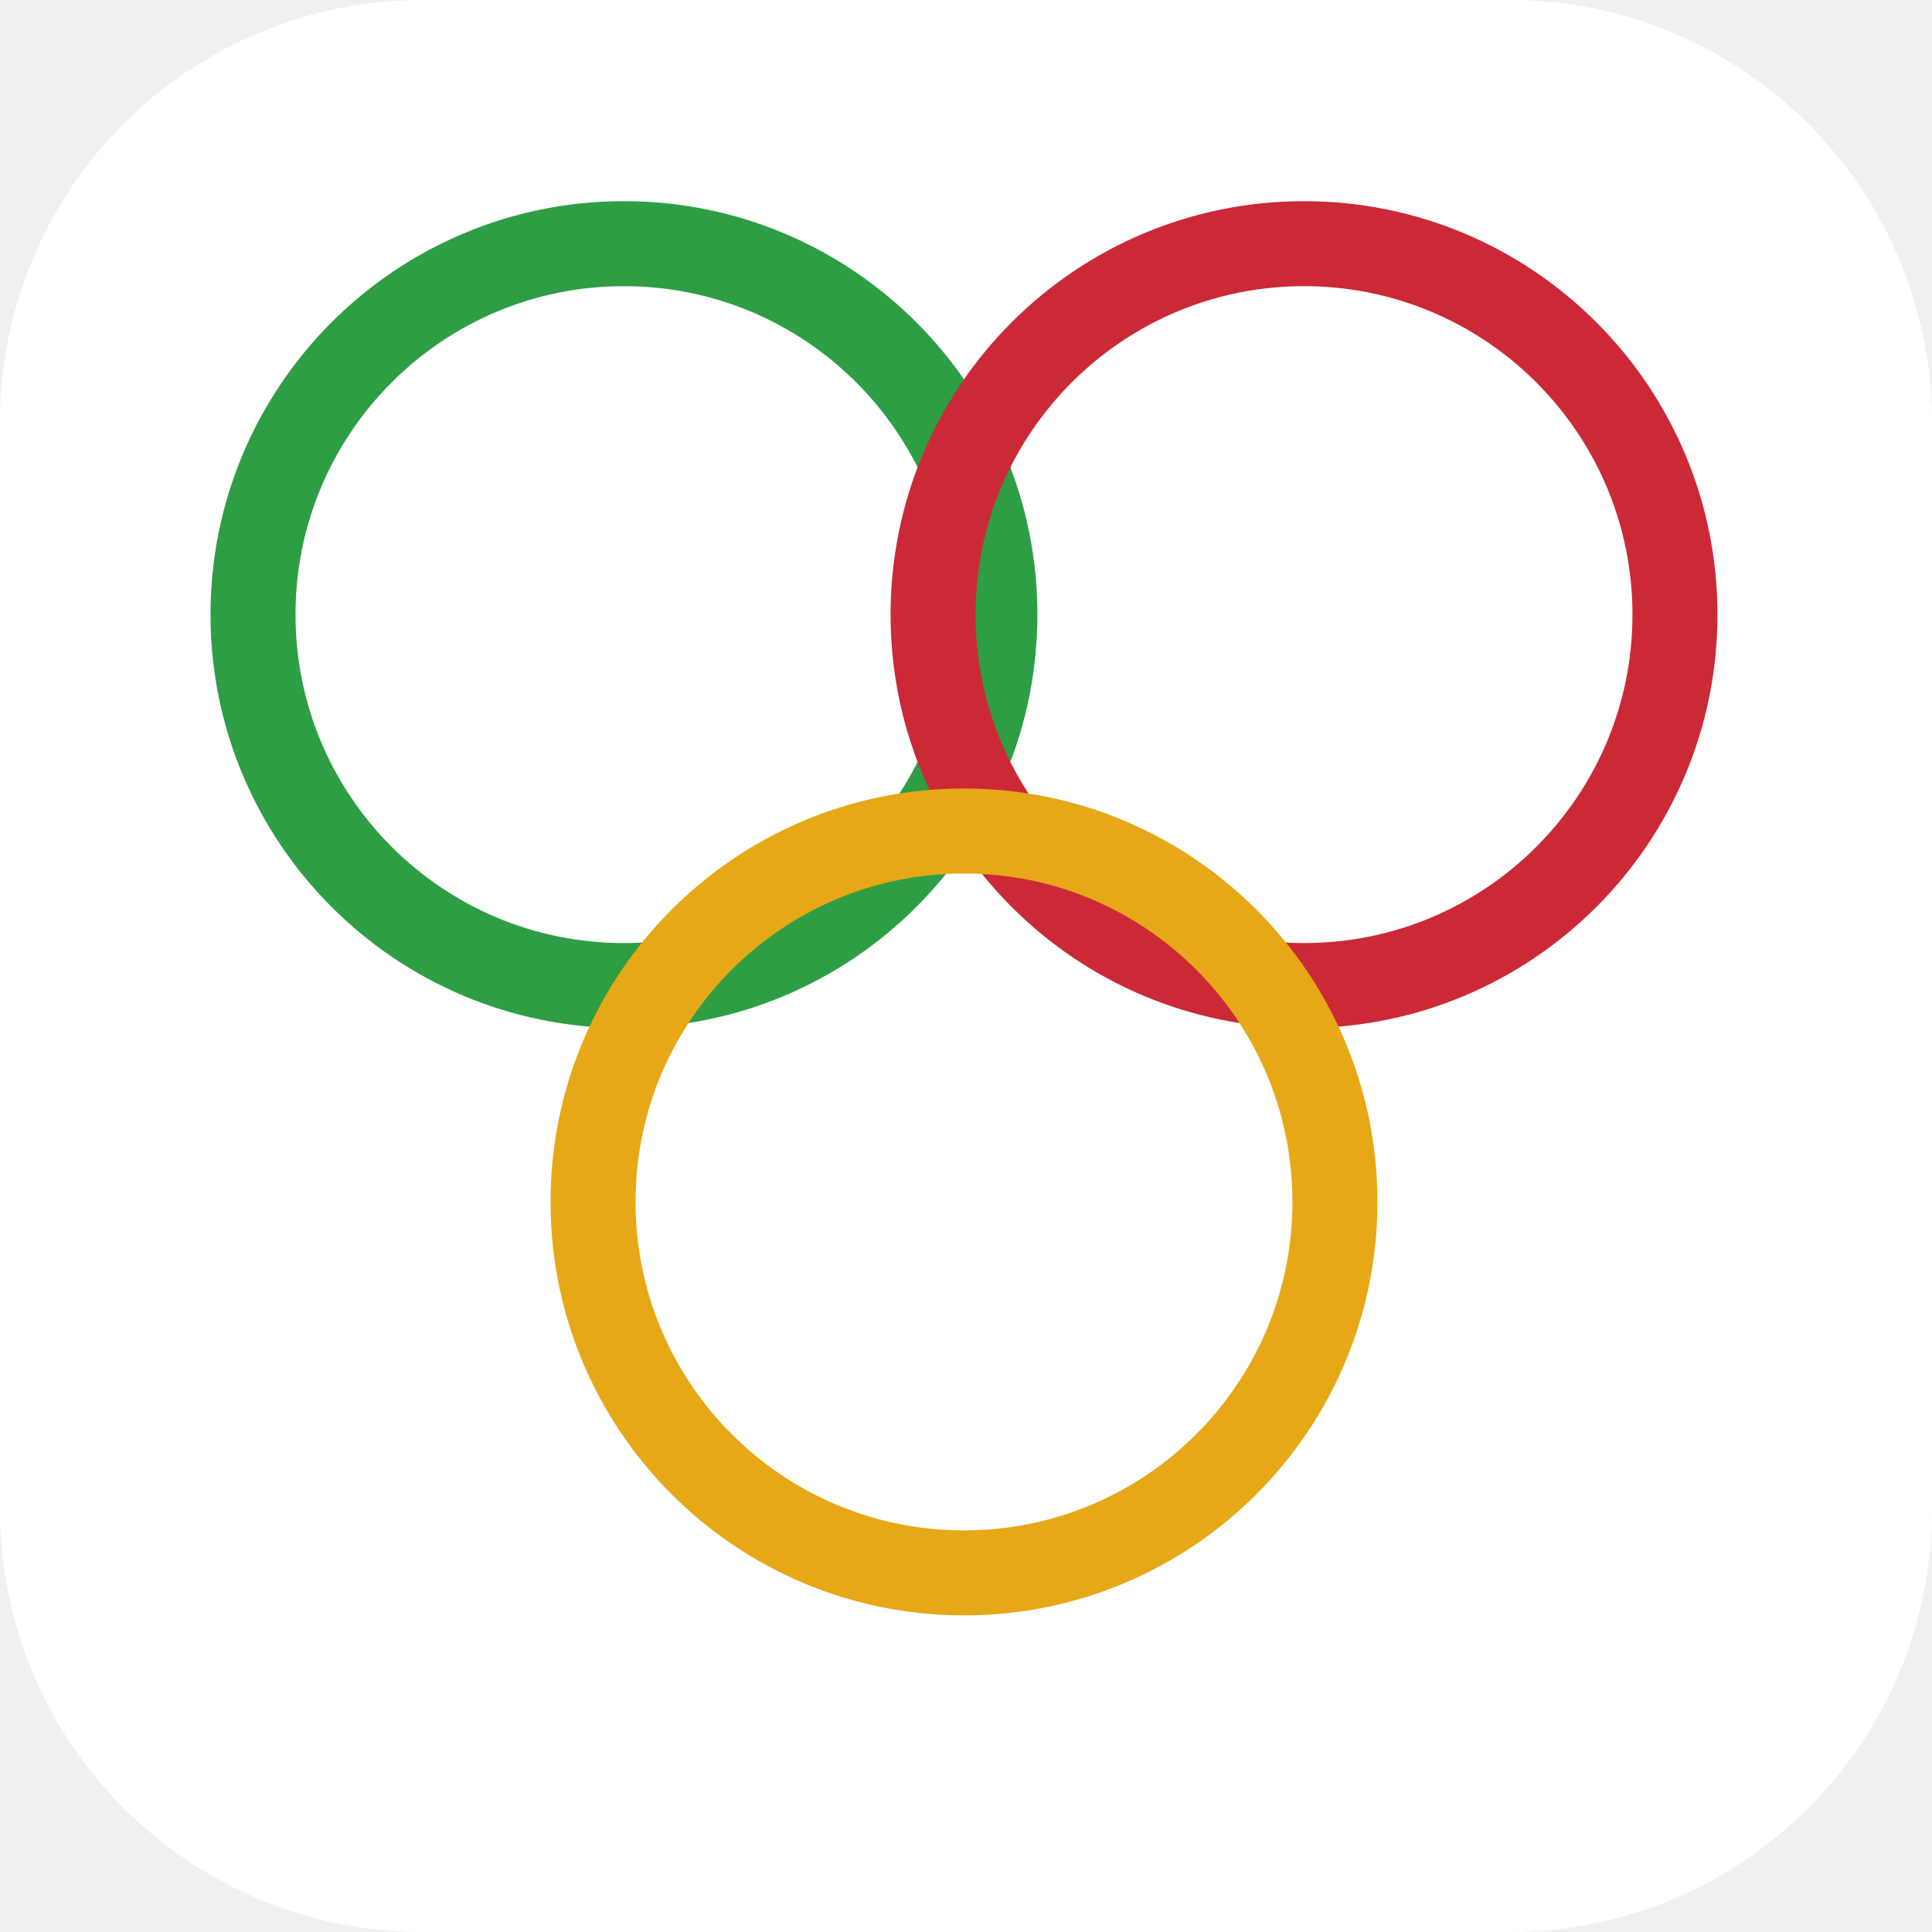
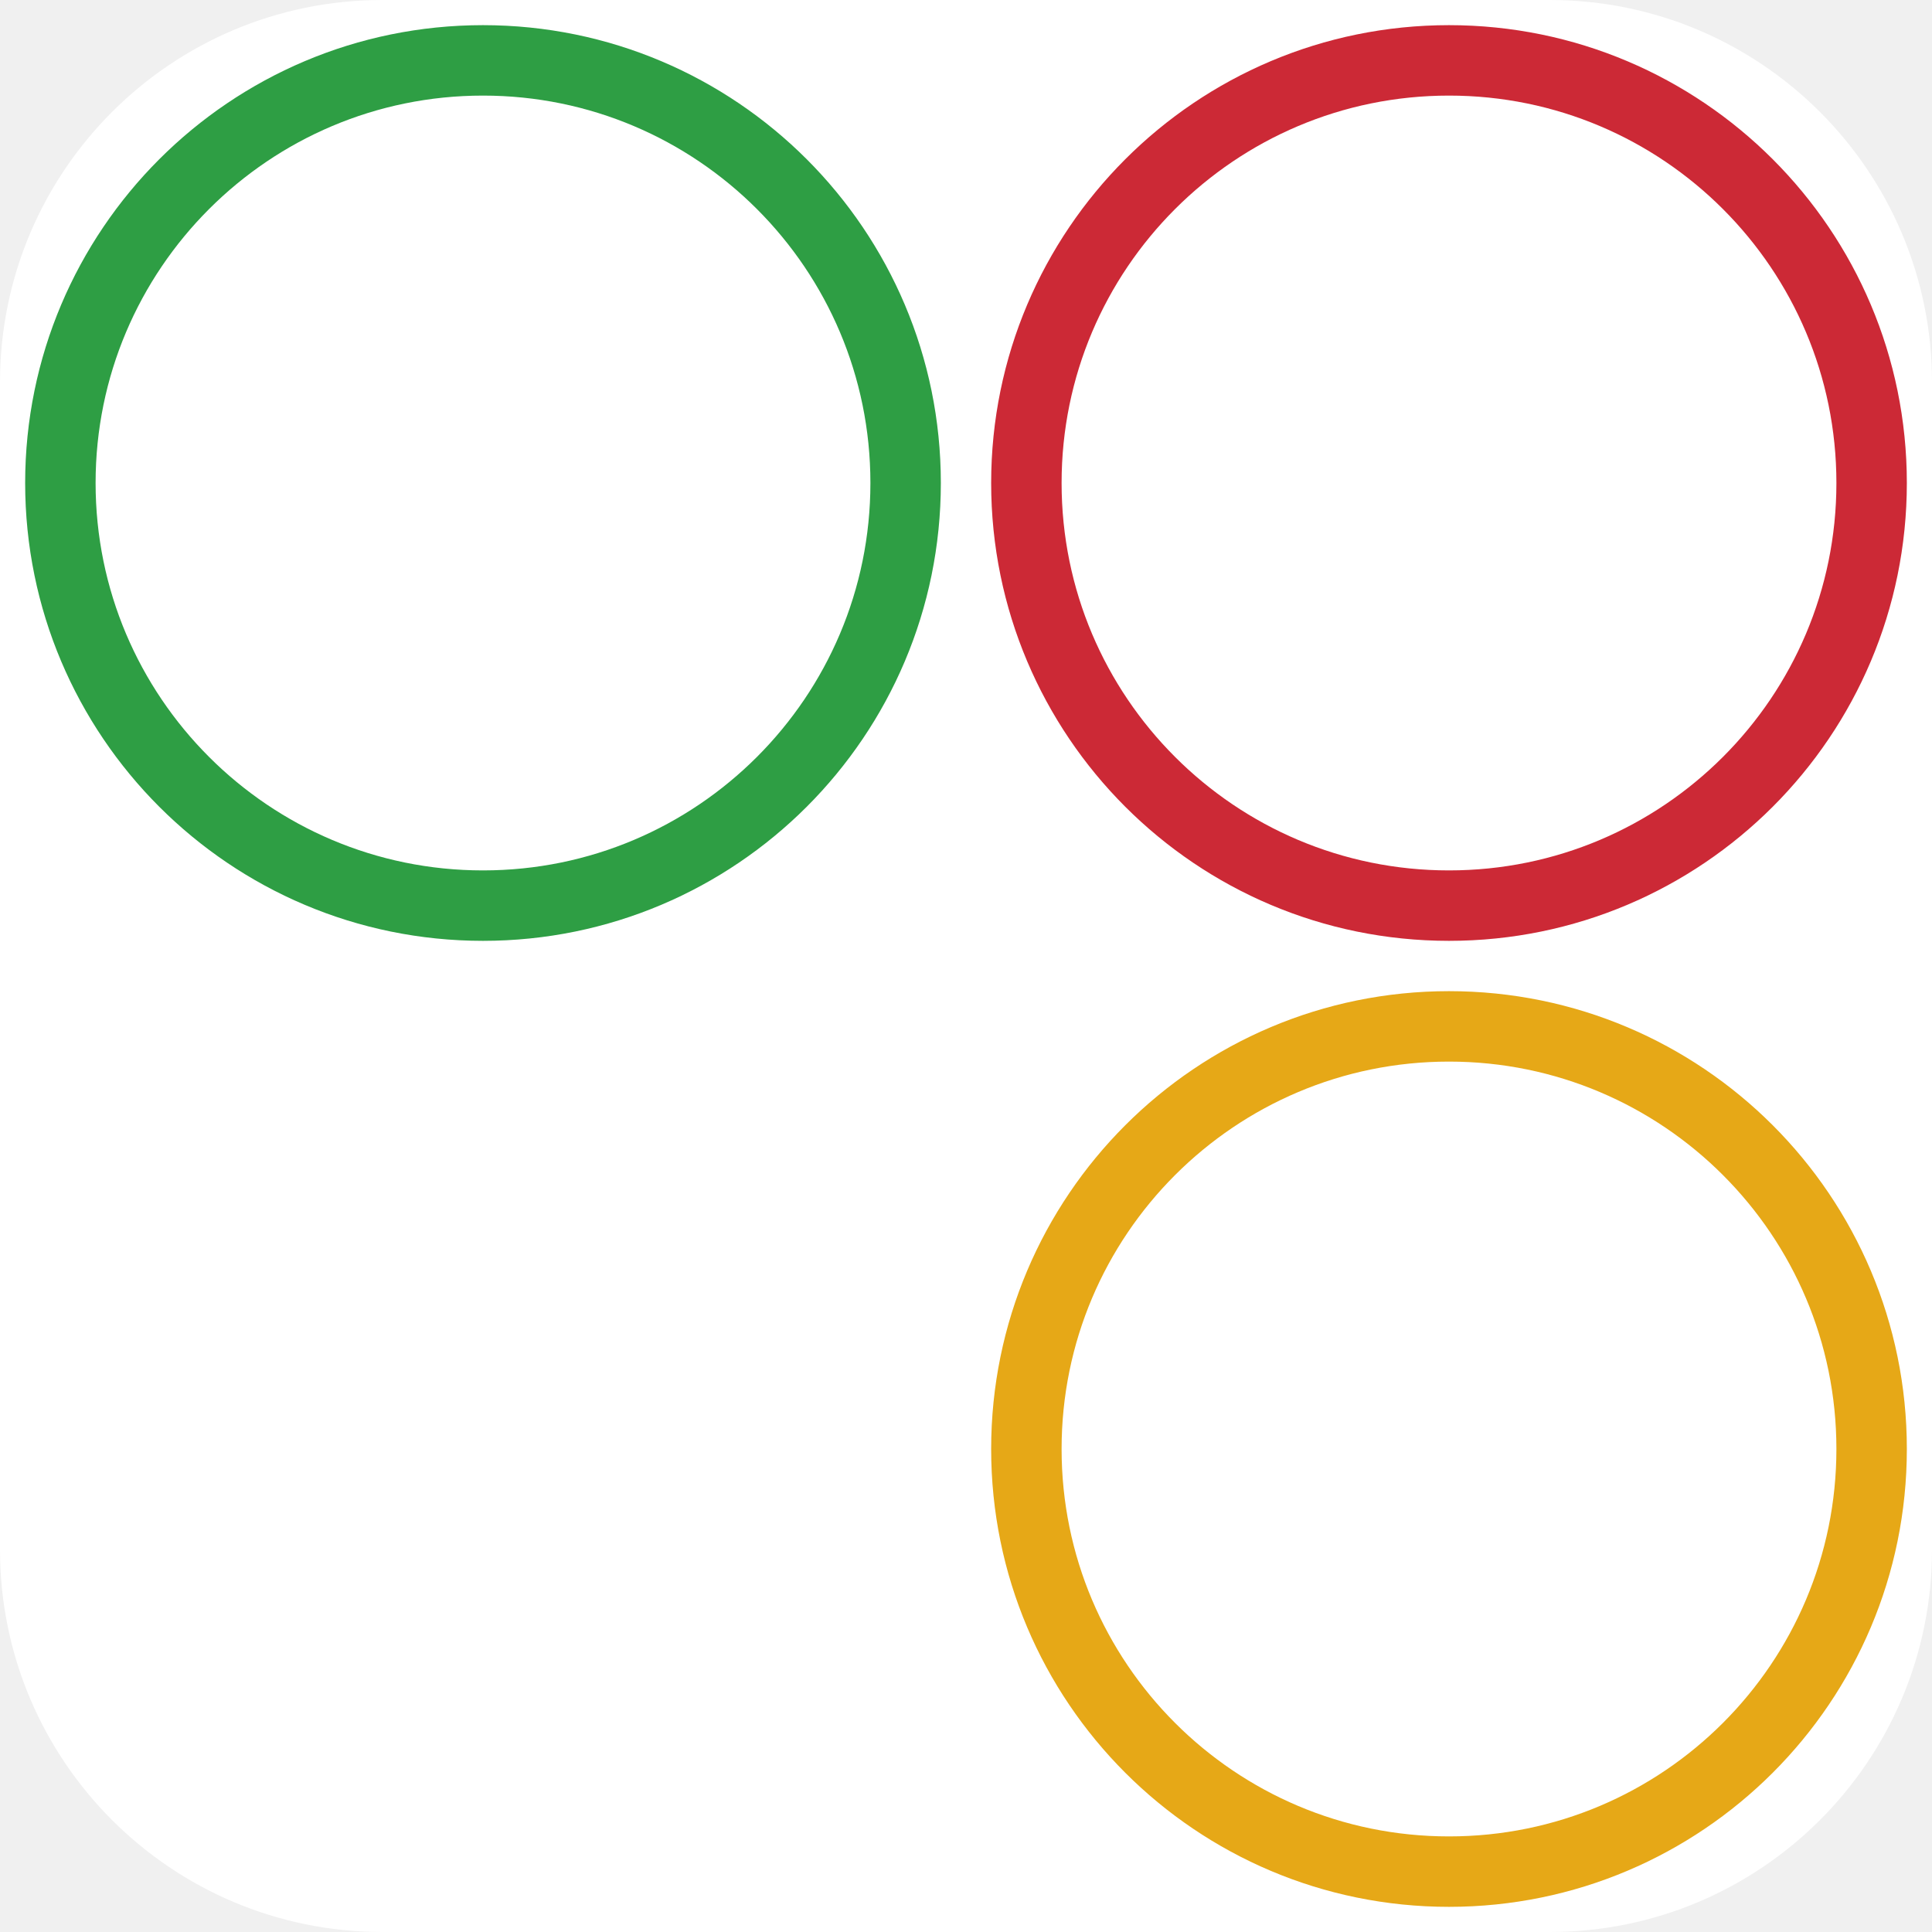
<svg xmlns="http://www.w3.org/2000/svg" width="192" height="192" viewBox="0 0 192 192">
-   <rect width="192" height="192" fill="white" rx="42" />
-   <g transform="translate(19,15) scale(1.536)">
-     <circle cx="28" cy="30" r="24" stroke="#2e9e44" stroke-width="5.5" fill="none" />
-     <circle cx="72" cy="30" r="24" stroke="#cc2936" stroke-width="5.5" fill="none" />
-     <circle cx="50" cy="68" r="24" stroke="#e6a817" stroke-width="5.5" fill="none" />
-   </g>
+   <rect width="192" height="192" fill="white" rx="38" />
+   <circle cx="48" cy="48" r="42" stroke="#2e9e44" stroke-width="7" fill="none" />
+   <circle cx="144" cy="48" r="42" stroke="#cc2936" stroke-width="7" fill="none" />
+   <circle cx="144" cy="144" r="42" stroke="#e6a817" stroke-width="7" fill="none" />
</svg>
